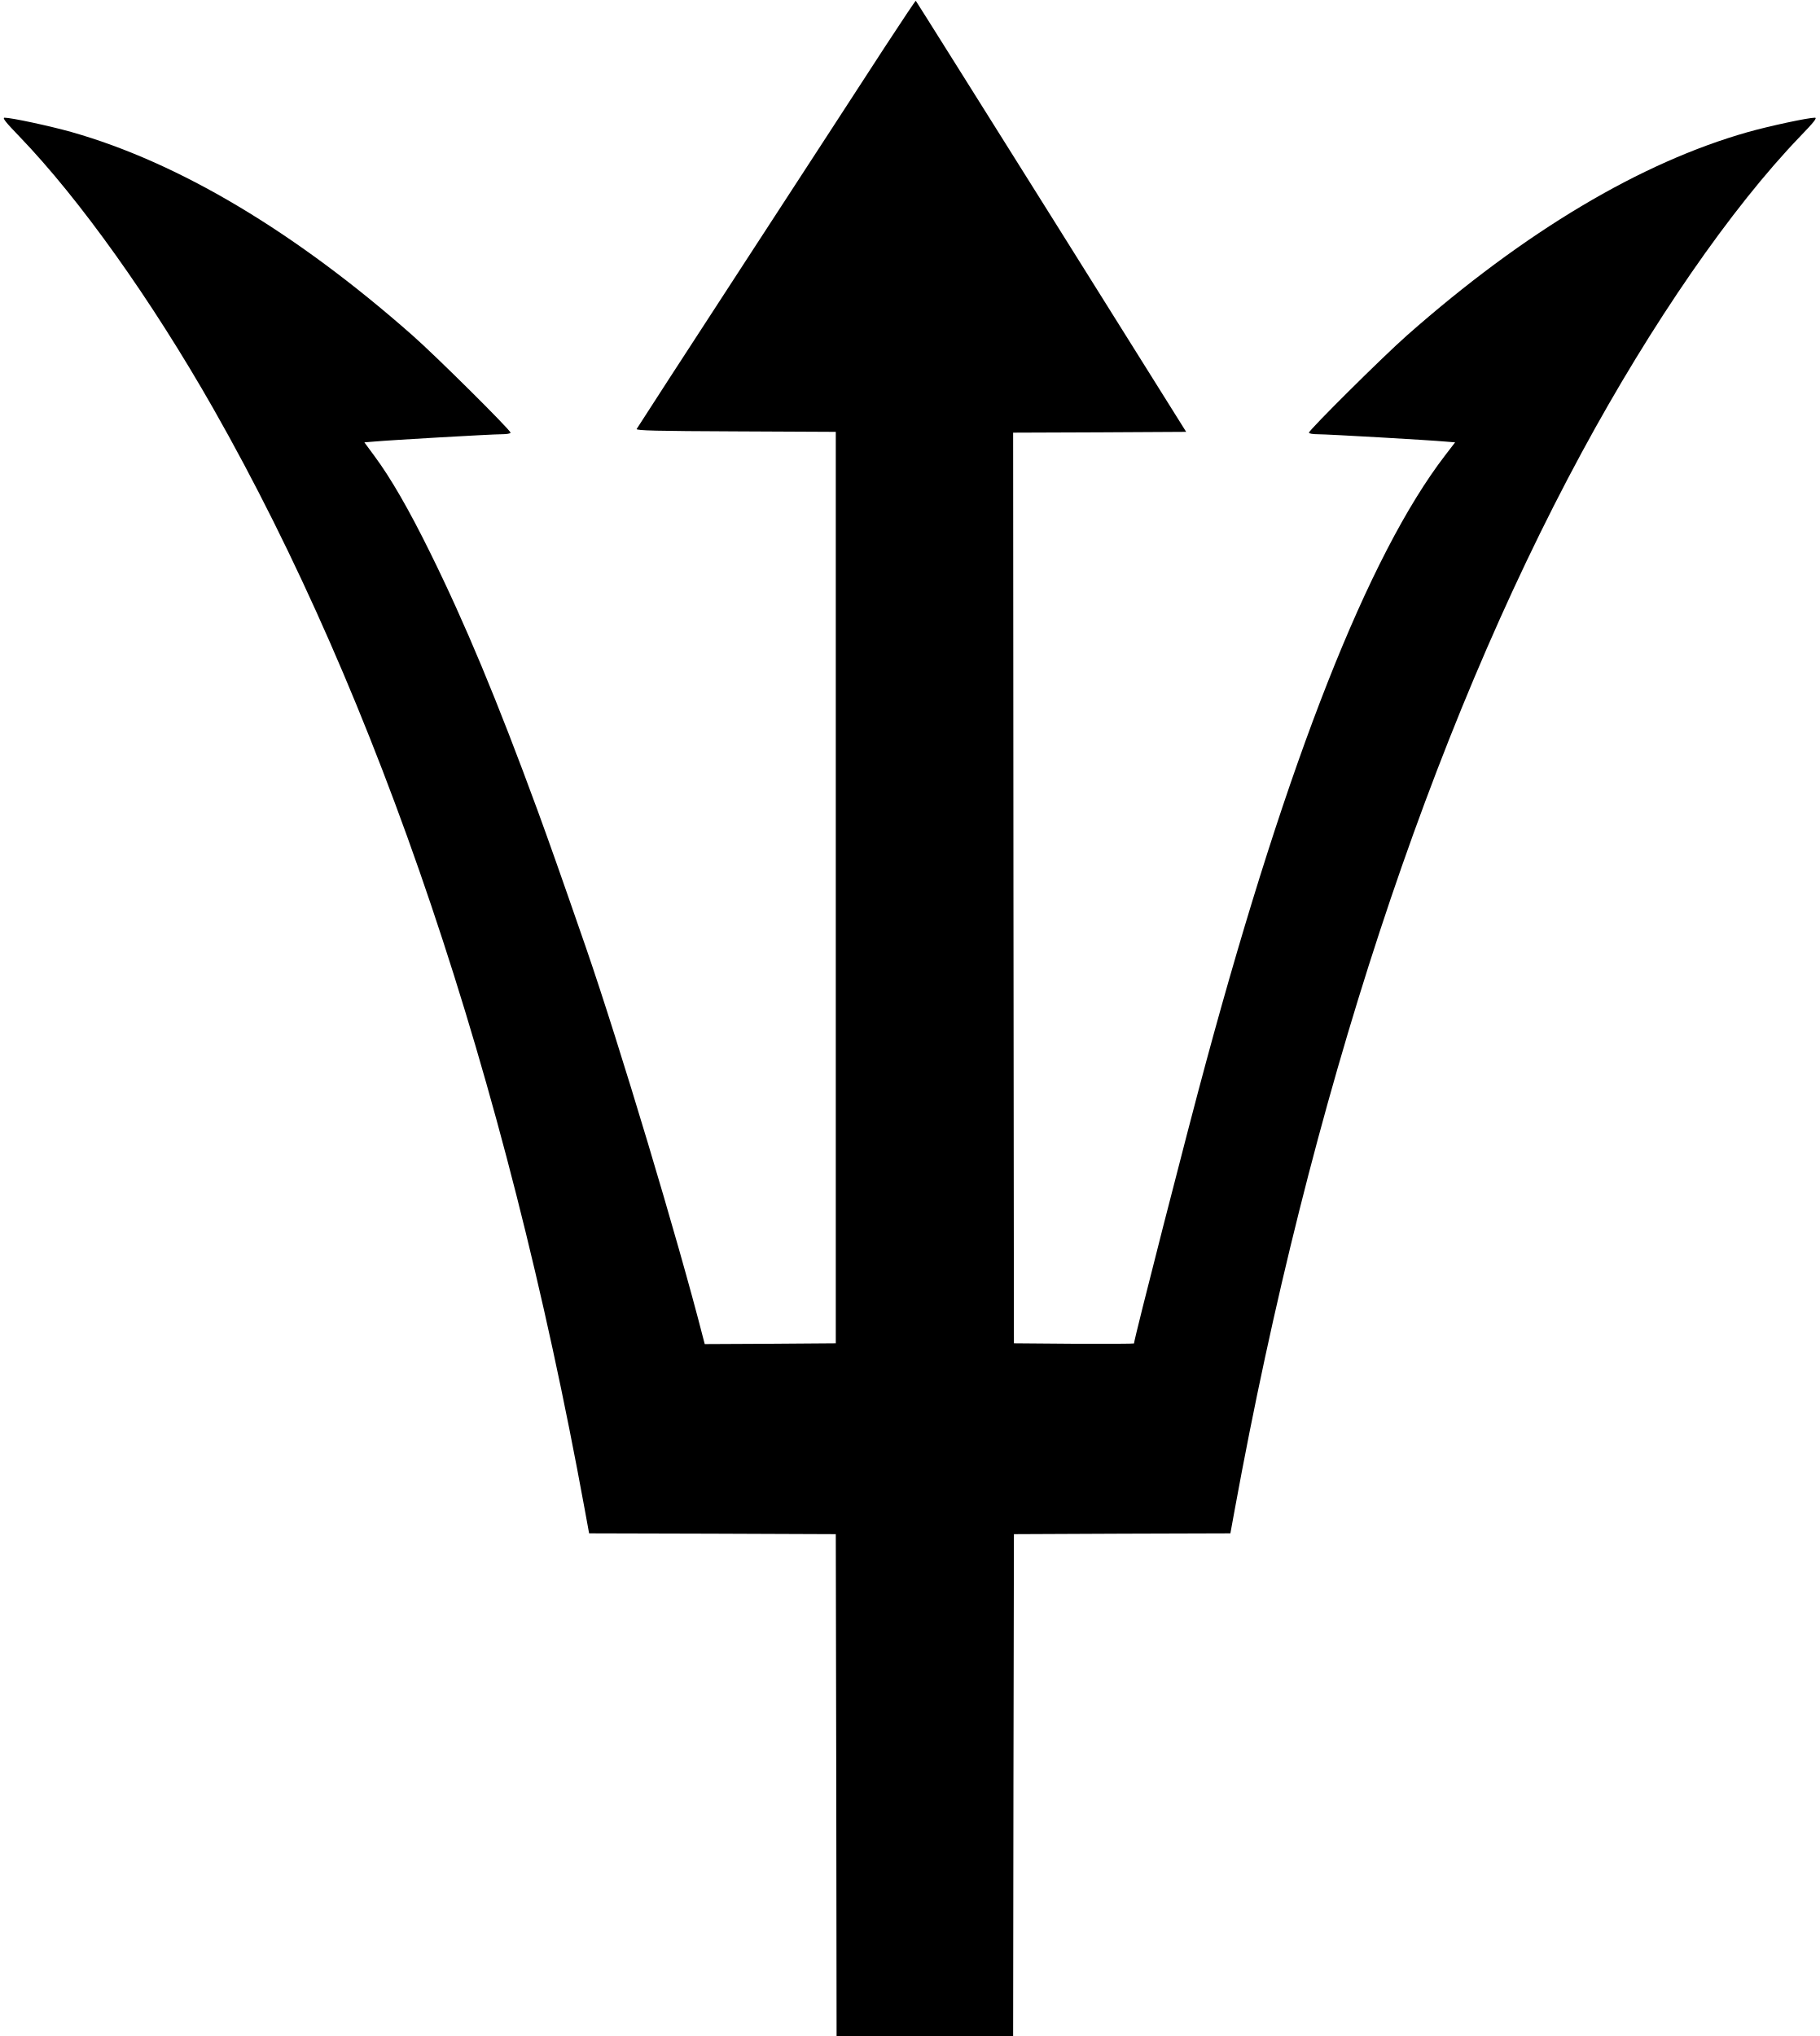
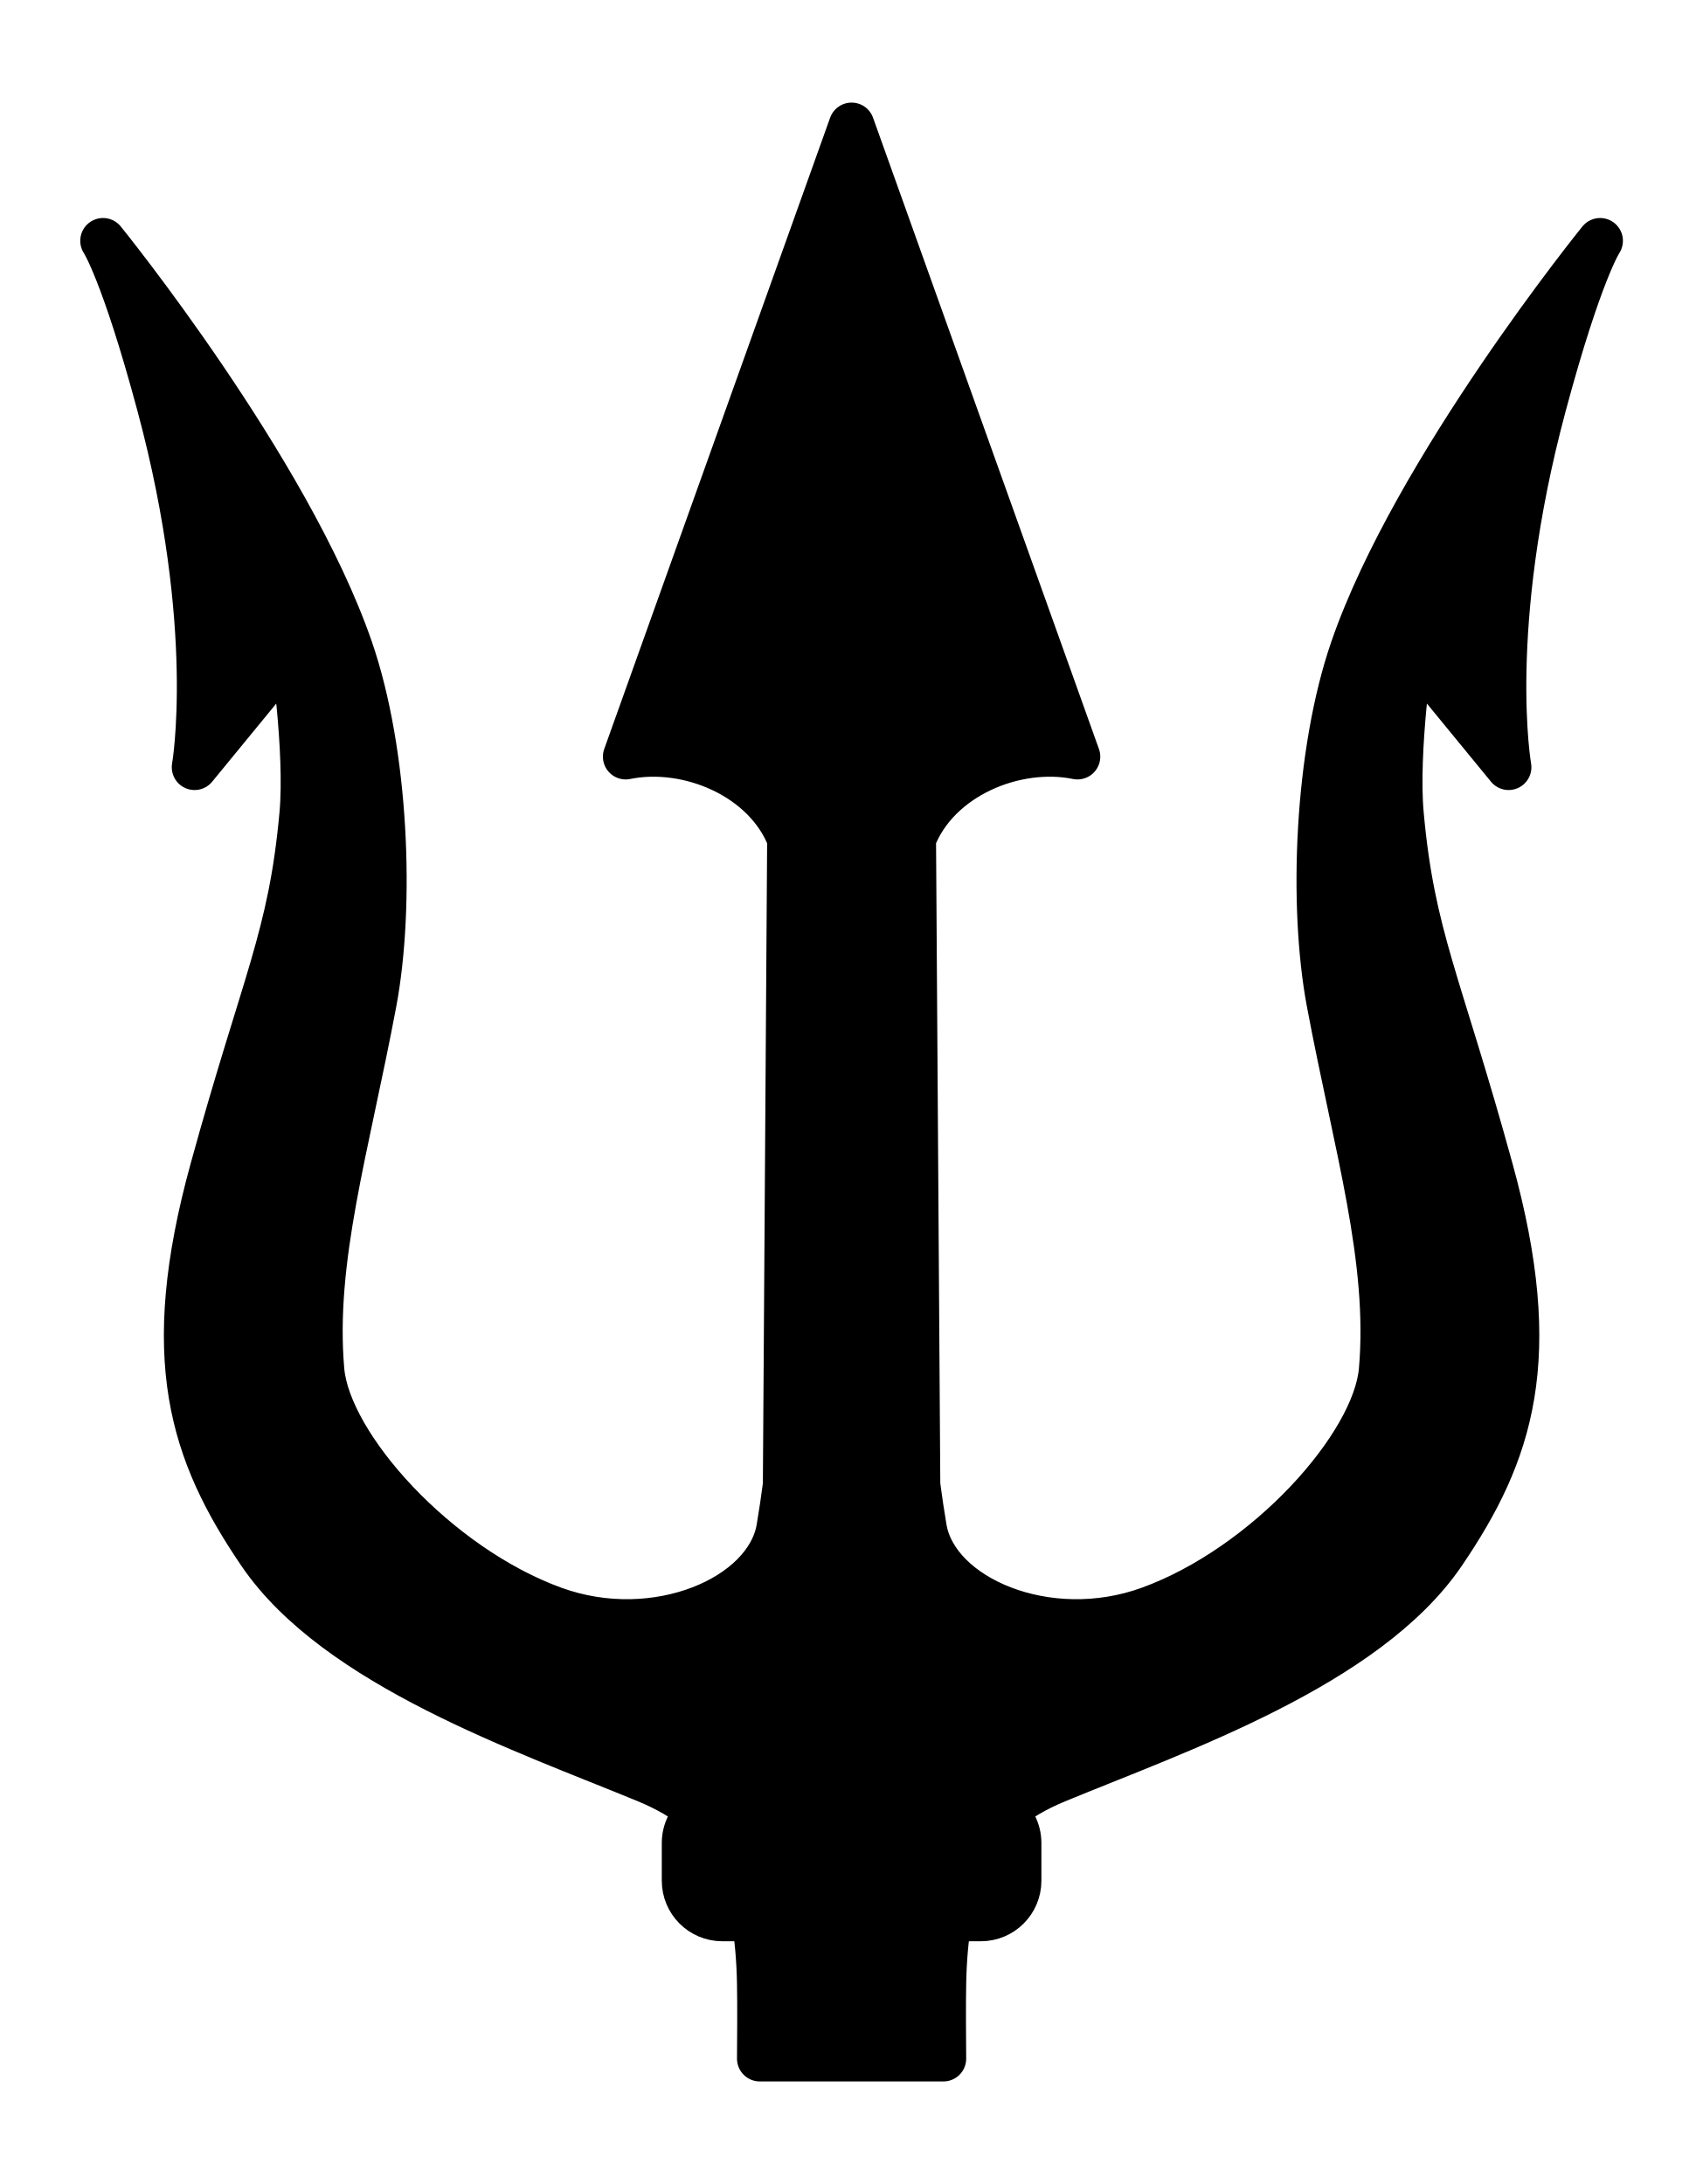
- <svg xmlns="http://www.w3.org/2000/svg" viewBox="0 0 1144 1280">
-   <g transform="translate(0,1280) scale(0.1,-0.1)" fill="currentColor" stroke="none">
-     <path d="M5565 12507 c-104 -161 -497 -764 -873 -1342 -376 -577 -686 -1056 -689 -1062 -4 -10 128 -13 623 -15 l629 -3 0 -2865 0 -2865 -412 -3 -412 -2 -11 42 c-157 614 -527 1845 -735 2448 -174 502 -226 648 -305 865 -256 697 -456 1176 -675 1620 -134 272 -249 471 -350 607 l-64 87 62 5 c98 9 738 46 801 46 31 0 56 4 56 10 0 16 -467 480 -617 612 -739 652 -1470 1087 -2144 1278 -135 38 -377 90 -420 90 -16 0 5 -27 93 -118 380 -395 829 -1025 1220 -1712 1035 -1820 1836 -4194 2334 -6917 l28 -153 775 -2 776 -3 3 -1577 2 -1578 555 0 555 0 2 1578 3 1577 681 3 680 2 28 153 c472 2580 1227 4878 2181 6642 441 815 941 1538 1373 1987 88 91 109 118 93 118 -43 0 -285 -52 -420 -90 -675 -191 -1405 -626 -2144 -1278 -150 -132 -617 -596 -617 -612 0 -6 25 -10 56 -10 63 0 703 -37 801 -46 l62 -5 -63 -82 c-482 -628 -986 -1906 -1501 -3807 -117 -429 -455 -1751 -455 -1776 0 -2 -170 -3 -377 -2 l-378 3 -3 2862 -2 2863 544 2 544 3 -848 1354 c-467 744 -850 1355 -852 1356 -2 2 -88 -128 -193 -288z" />
-   </g>
+ <svg xmlns="http://www.w3.org/2000/svg" viewBox="670 459 1494 1917">
+   <path fill-rule="evenodd" fill="currentColor" stroke="currentColor" stroke-width="40" stroke-linejoin="round" stroke-linecap="round" d="M 1284.699 2049.68 C 1271.039 2037.773 1254.988 2028.844 1236.91 2021.371 C 1131.219 1977.727 965.684 1921.102 898.414 1822.238 C 838.465 1734.141 810.988 1651.422 856.531 1485.809 C 902.074 1320.199 925.379 1281.73 935.184 1173.879 C 940.273 1117.891 926.703 1027.609 926.703 1027.609 L 840.746 1132.441 C 840.746 1132.441 862.441 1010.199 810.105 815.102 C 778.469 697.16 760.426 670.359 760.426 670.359 C 760.426 670.359 922.828 870.719 977.348 1028.539 C 1008.828 1119.66 1014.109 1253.66 998.051 1339.059 C 974.121 1466.328 943.746 1564.449 952.168 1661.73 C 957.926 1728.262 1053.469 1834.289 1155.98 1871.477 C 1245.699 1904.023 1343.48 1861.348 1353.781 1800.43 C 1355.898 1787.891 1357.789 1775.18 1359.461 1762.449 L 1363.23 1195.289 C 1342.301 1140.672 1274.02 1111.969 1219.09 1123.148 L 1417.32 569.051 L 1615.559 1123.148 C 1560.621 1111.969 1492.352 1140.672 1471.422 1195.289 L 1475.18 1762.449 C 1476.859 1775.18 1478.75 1787.891 1480.871 1800.43 C 1491.172 1861.348 1588.949 1904.023 1678.672 1871.477 C 1781.18 1834.289 1876.719 1728.262 1882.48 1661.73 C 1890.898 1564.449 1860.531 1466.328 1836.59 1339.059 C 1820.539 1253.66 1825.82 1119.66 1857.301 1028.539 C 1911.82 870.719 2074.219 670.359 2074.219 670.359 C 2074.219 670.359 2056.18 697.16 2024.539 815.102 C 1972.211 1010.199 1993.898 1132.441 1993.898 1132.441 L 1907.941 1027.609 C 1907.941 1027.609 1894.371 1117.891 1899.461 1173.879 C 1909.27 1281.73 1932.57 1320.199 1978.109 1485.809 C 2023.66 1651.422 1996.18 1734.141 1936.23 1822.238 C 1868.961 1921.102 1703.422 1977.727 1597.738 2021.371 C 1579.648 2028.844 1563.602 2037.773 1549.941 2049.68 C 1558.379 2055.684 1563.891 2065.543 1563.891 2076.691 L 1563.891 2109.812 C 1563.891 2128.105 1549.059 2142.934 1530.77 2142.934 L 1502.891 2142.934 C 1500.012 2159.531 1498.32 2178.332 1497.898 2199.723 C 1497.531 2218.203 1497.75 2250.277 1497.891 2265.98 L 1336.762 2265.98 C 1336.898 2250.277 1337.109 2218.203 1336.75 2199.723 C 1336.328 2178.332 1334.641 2159.531 1331.75 2142.934 L 1303.879 2142.934 C 1285.59 2142.934 1270.762 2128.105 1270.762 2109.812 L 1270.762 2076.691 C 1270.762 2065.543 1276.262 2055.684 1284.699 2049.68 " />
</svg>
